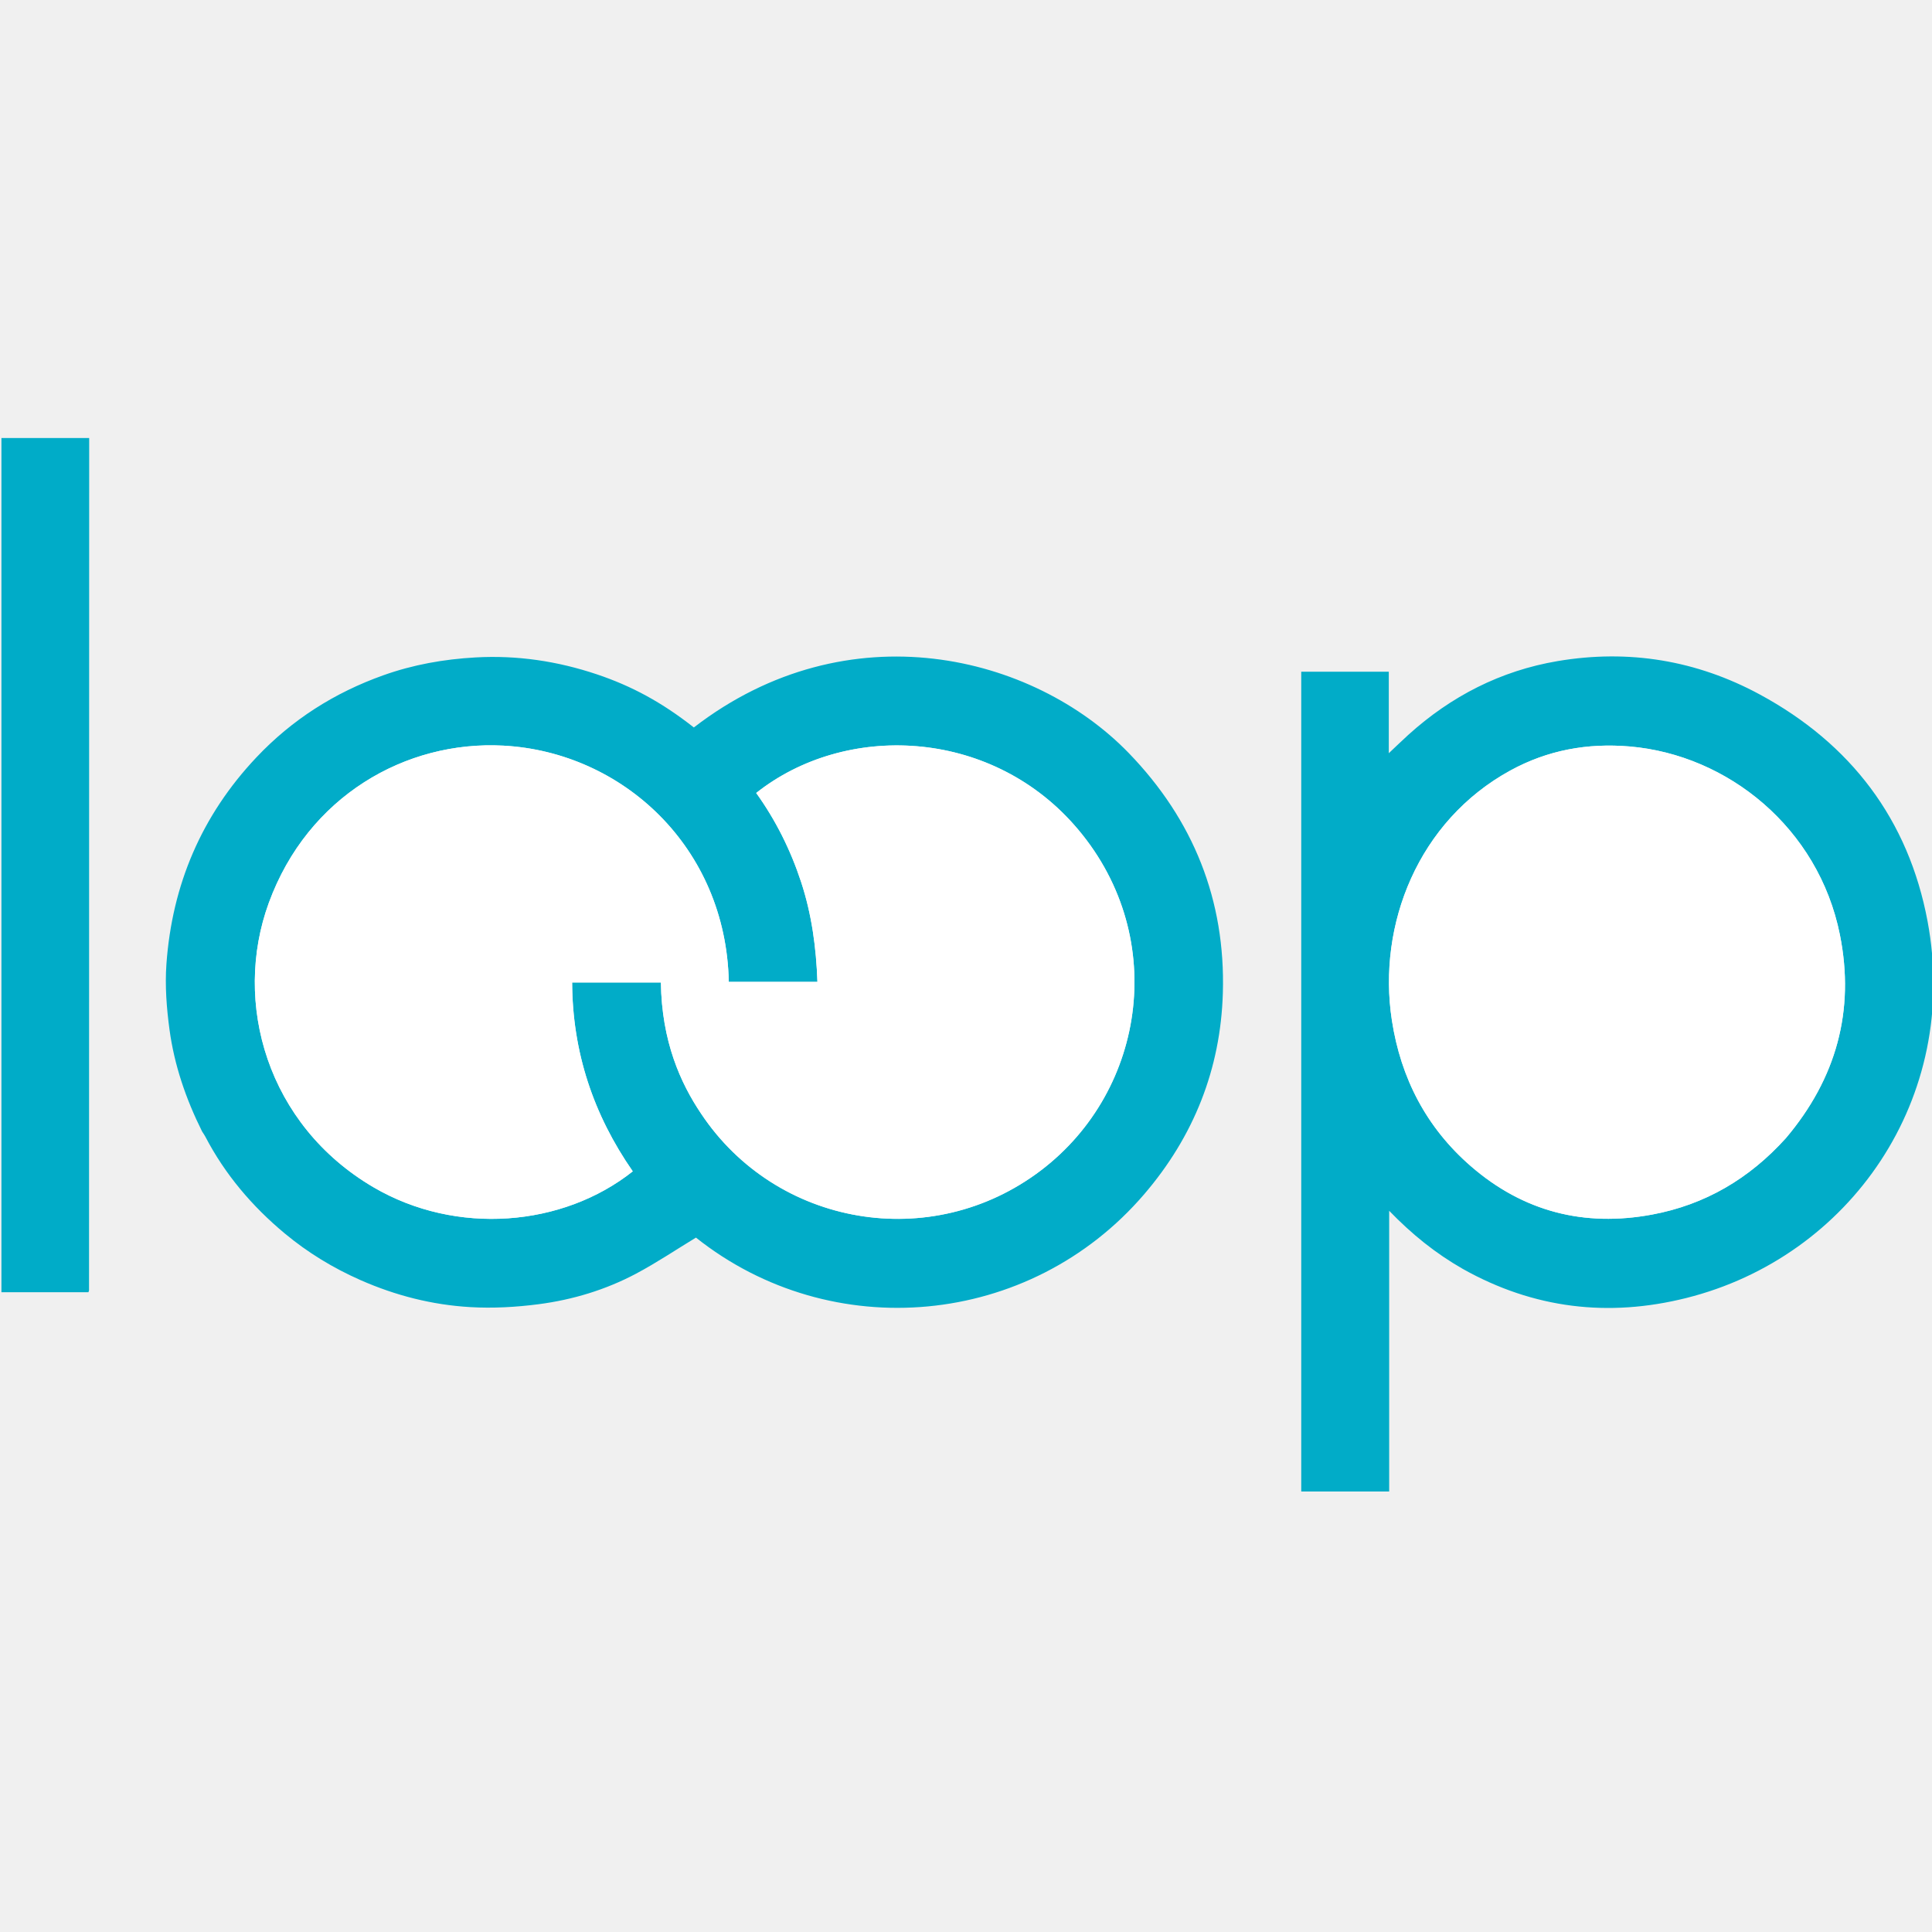
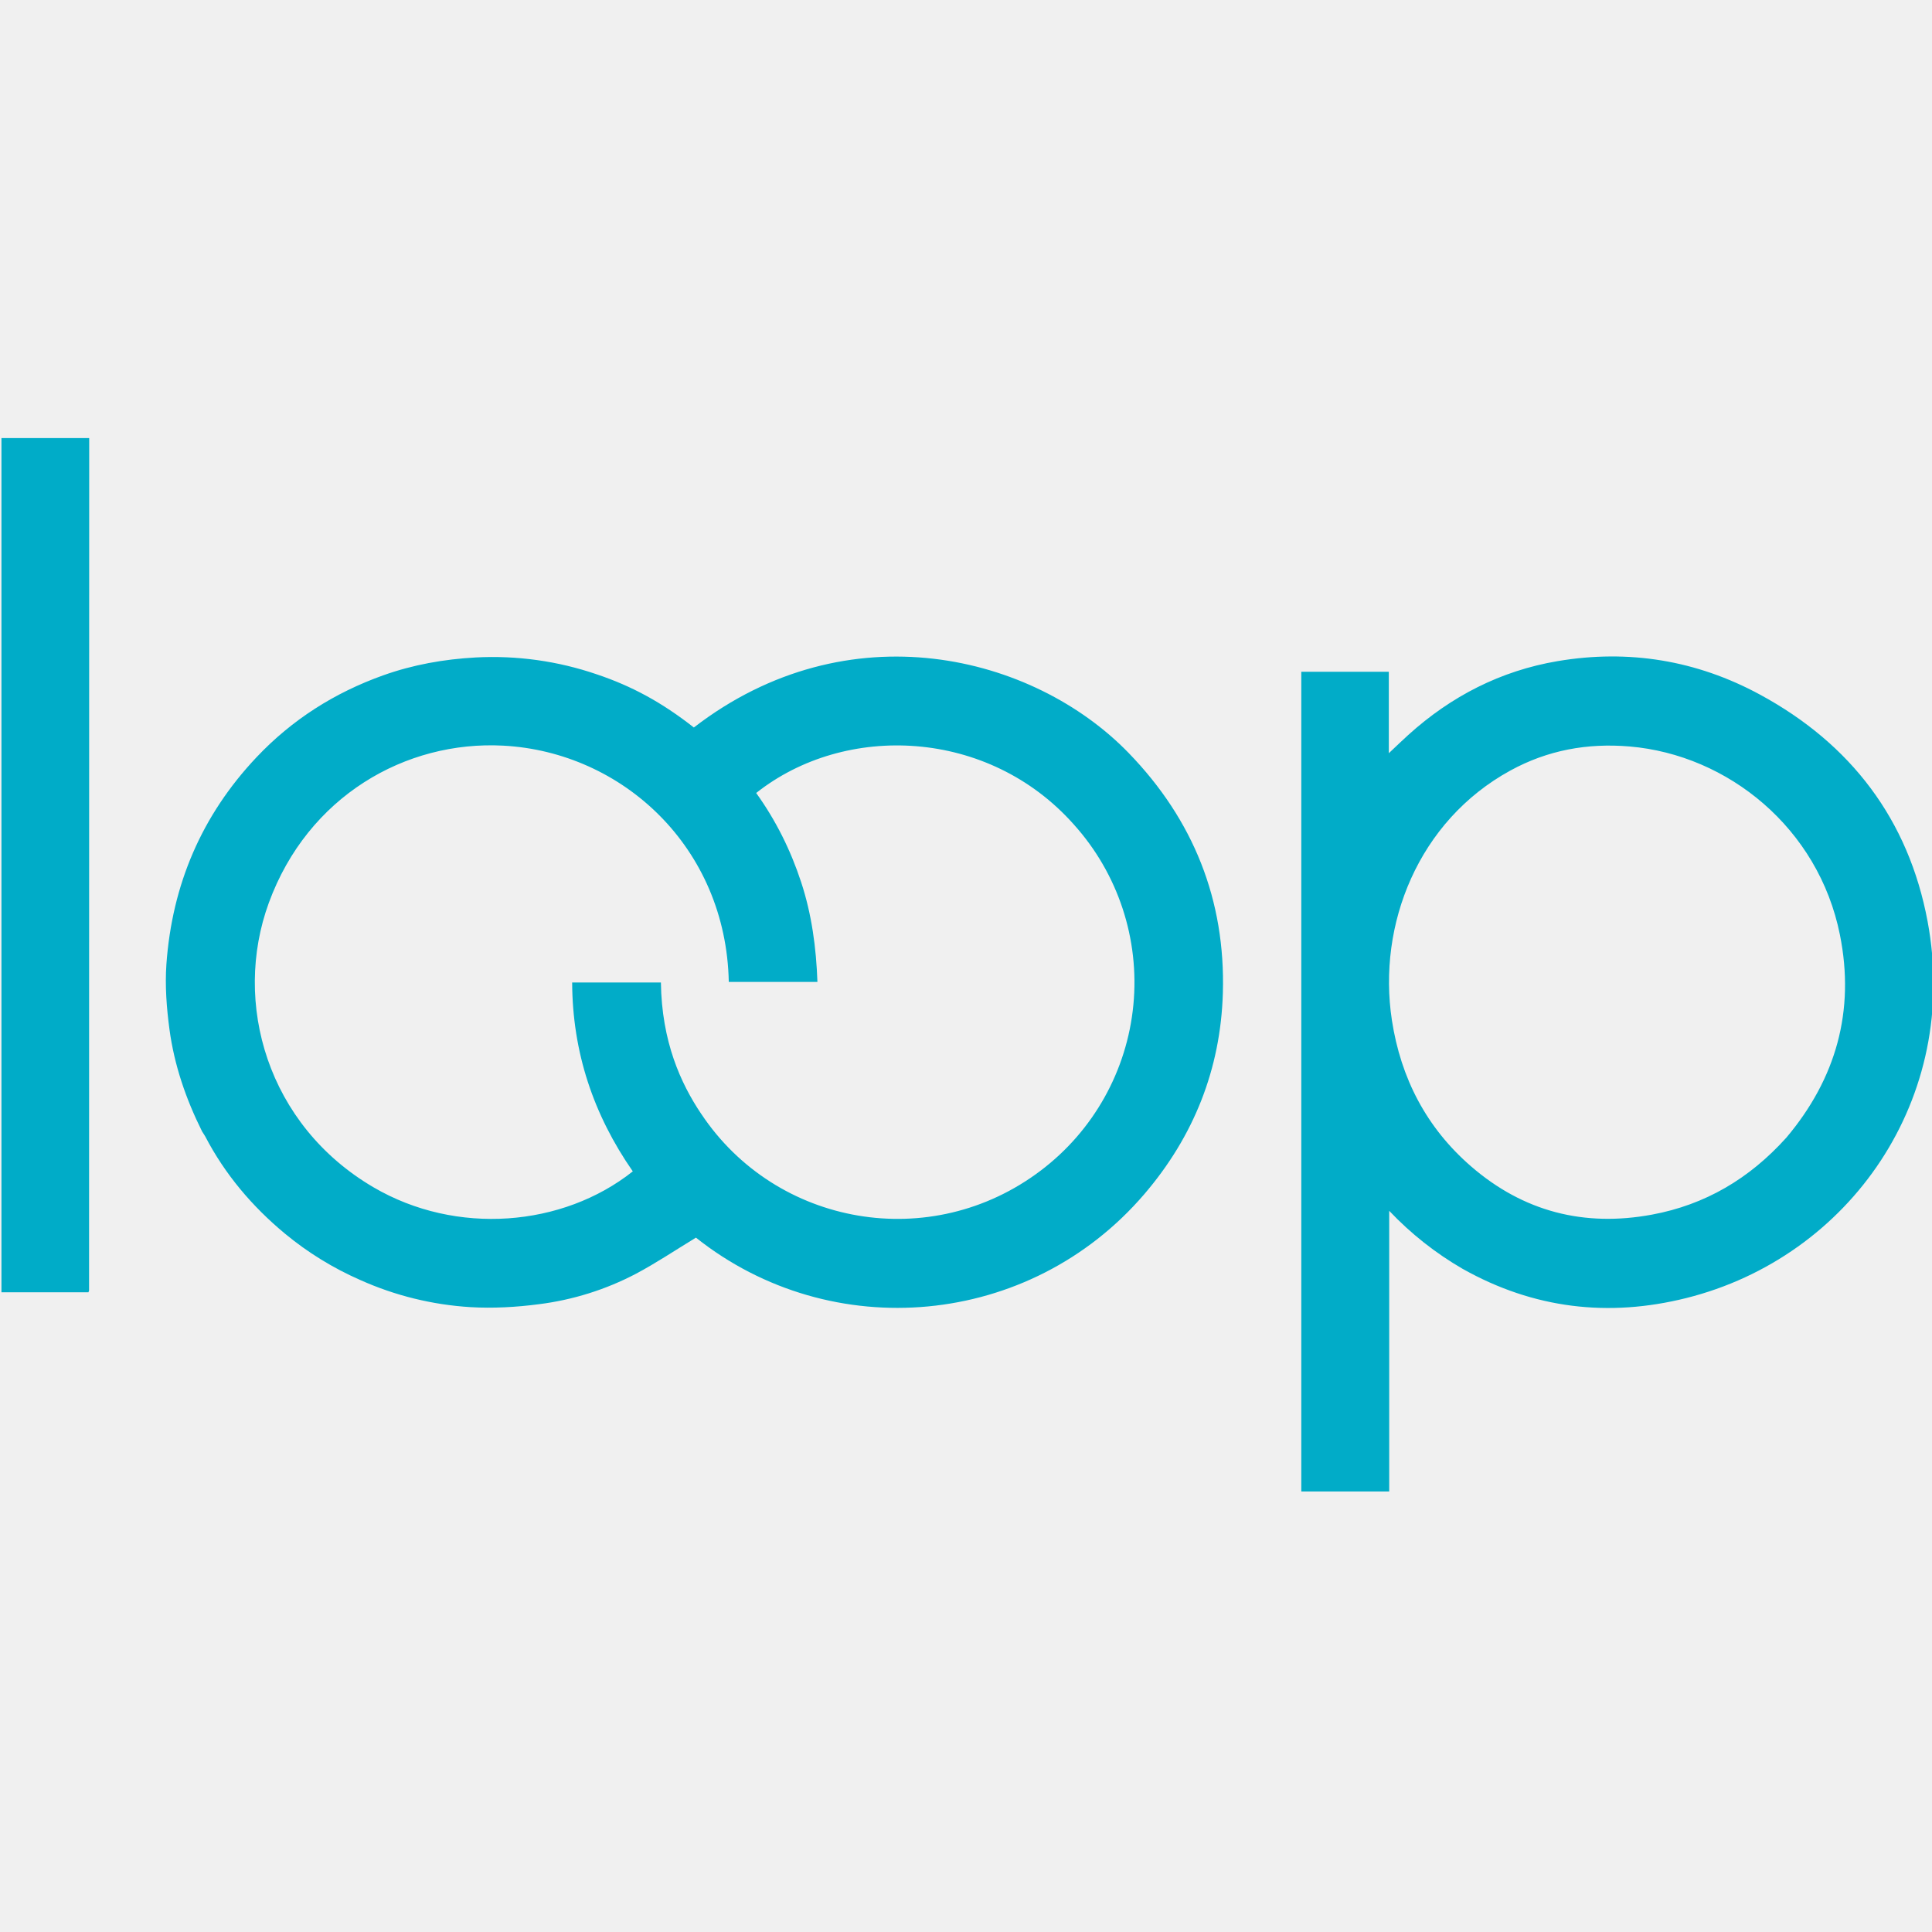
- <svg xmlns="http://www.w3.org/2000/svg" fill="none" viewBox="0 0 460 460">
-   <g clip-path="url(#a)">
-     <path fill="#01ACC8" d="M48.12 269.405c-3.872-7.771-6.62-15.81-7.763-24.267-.696-5.139-1.1-10.426-.733-15.581 1.343-18.875 8.361-35.399 21.433-49.24 8.47-8.969 18.573-15.38 30.164-19.52 7.126-2.544 14.445-3.845 22.015-4.268 9.931-.555 19.528.892 28.872 4.026 8.295 2.782 15.472 6.661 23.093 12.65 36.763-28.335 80.861-17.346 103.548 6.089 15.388 15.896 23.063 35.025 22.406 57.157-.537 18.078-6.928 34.125-18.715 47.874-27.271 31.81-74.456 36.007-106.738 10.342-4.818 2.926-9.402 6.009-14.254 8.585-7.243 3.845-15.075 6.214-23.178 7.271-5.383.703-10.903 1.011-16.315.694-9.057-.53-17.787-2.753-26.15-6.444-6.525-2.879-12.543-6.551-17.986-11.076-7.787-6.473-14.268-14.1-18.972-23.143-.188-.361-.437-.69-.726-1.149Zm118.824-4.223c17.835 26.814 54.772 33.3 80.869 13.505 25.317-19.204 30.611-56.672 7.893-82.336-20.325-22.961-54.47-24.348-75.657-7.549 4.665 6.507 8.197 13.597 10.699 21.222 2.528 7.7 3.589 15.604 3.877 23.76h-21.104c-.646-32.04-25.286-54.717-53.665-56.25-23.258-1.256-46.555 12.04-55.846 37.409-8.715 23.797-.373 52.936 24.94 67.752 19.709 11.537 45.045 9.419 61.708-3.803-9.384-13.507-14.367-28.415-14.433-44.971h21.132c.189 14.044 4.689 23.98 9.587 31.261ZM348.296 302.127c-6.482-3.698-12.141-8.254-17.539-13.844v66.831h-20.938V159.936h20.846v19.401c1.788-1.684 3.186-3.048 4.633-4.358 10.189-9.219 22.009-15.279 35.556-17.574 16.904-2.863 33.091-.201 48.149 7.948 21.672 11.728 35.416 29.788 39.943 54.011 7.869 42.108-18.461 79.932-57.482 89.693-18.473 4.621-36.291 2.55-53.168-6.93Zm76.968-31.208c11.912-14.096 16.436-30.271 12.806-48.36-5.103-25.428-26.657-42.816-50.026-44.825-10.1-.869-19.582.873-28.427 5.712-21.936 12.002-31.717 36.696-28.218 59.474 2.117 13.786 8.229 25.591 18.854 34.787 12.459 10.783 26.935 14.478 43.076 11.481 12.645-2.347 23.178-8.546 31.935-18.269Z" />
-     <path fill="#00ACC8" d="M21.233 109.501c-.01 66.029-.02 131.881-.035 197.734 0 .108-.072.217-.149.435H.34V104.292h20.894v5.209Z" />
-     <path fill="#fff" d="M166.875 265.072c-4.829-7.171-9.329-17.107-9.518-31.15h-21.132c.066 16.555 5.049 31.463 14.433 44.97-16.663 13.222-41.999 15.34-61.709 3.803-25.312-14.816-33.654-43.955-24.939-67.752 9.291-25.369 32.587-38.665 55.846-37.409 28.378 1.533 53.019 24.21 53.665 56.25h21.104c-.288-8.156-1.349-16.06-3.877-23.76-2.502-7.625-6.034-14.715-10.699-21.222 21.187-16.799 55.332-15.412 75.657 7.549 22.718 25.664 17.424 63.132-7.893 82.336-26.097 19.795-63.034 13.309-80.938-13.615ZM425.188 271.019c-8.681 9.623-19.214 15.821-31.859 18.169-16.141 2.997-30.617-.698-43.075-11.481-10.625-9.196-16.737-21.001-18.855-34.787-3.499-22.778 6.282-47.472 28.218-59.474 8.845-4.839 18.327-6.581 28.427-5.713 23.369 2.009 44.923 19.398 50.026 44.826 3.63 18.089-.894 34.264-12.882 48.46Z" />
+ <svg xmlns="http://www.w3.org/2000/svg" fill="none" viewBox="0 0 60 60">
+   <g clip-path="url(#clip0_2234_14592)">
+     <path fill="#01ACC8" d="M6.277 35.14c-.505-1.013-.864-2.062-1.013-3.165-.09-.67-.143-1.36-.096-2.032.176-2.462 1.091-4.617 2.796-6.423 1.105-1.17 2.423-2.006 3.934-2.546.93-.332 1.885-.501 2.872-.556a9.983 9.983 0 0 1 3.766.525c1.082.363 2.018.869 3.012 1.65 4.795-3.696 10.547-2.263 13.506.794 2.008 2.073 3.008 4.568 2.923 7.455-.07 2.358-.904 4.451-2.441 6.245-3.557 4.149-9.712 4.696-13.923 1.349-.628.381-1.226.783-1.859 1.12a8.867 8.867 0 0 1-3.023.948c-.702.092-1.422.132-2.128.09a9.83 9.83 0 0 1-3.41-.84 9.904 9.904 0 0 1-2.347-1.445c-1.016-.844-1.86-1.84-2.474-3.019-.025-.047-.058-.09-.095-.15Zm15.499-.55c2.326 3.497 7.144 4.343 10.548 1.761a7.325 7.325 0 0 0 1.03-10.74c-2.652-2.994-7.106-3.175-9.87-.984.61.849 1.07 1.774 1.396 2.768.33 1.005.468 2.035.506 3.1h-2.753c-.084-4.18-3.298-7.138-7-7.338-3.033-.163-6.072 1.57-7.284 4.88-1.136 3.104-.048 6.905 3.253 8.837 2.571 1.505 5.876 1.229 8.05-.496-1.225-1.762-1.875-3.706-1.883-5.866h2.756c.025 1.832.612 3.128 1.25 4.078ZM45.43 39.409a10.117 10.117 0 0 1-2.287-1.806v8.717h-2.73V20.862h2.718v2.53c.233-.22.416-.397.605-.568 1.329-1.202 2.87-1.993 4.637-2.292 2.205-.373 4.317-.026 6.28 1.037 2.827 1.53 4.62 3.885 5.21 7.045 1.027 5.492-2.407 10.425-7.497 11.699-2.41.602-4.734.332-6.935-.904Zm10.04-4.07c1.554-1.84 2.144-3.95 1.67-6.309-.665-3.316-3.477-5.585-6.525-5.847-1.317-.113-2.554.114-3.708.746-2.86 1.565-4.136 4.786-3.68 7.757.276 1.798 1.073 3.338 2.46 4.538 1.624 1.406 3.512 1.888 5.618 1.497 1.65-.306 3.023-1.115 4.165-2.383Z" />
+     <path fill="#00ACC8" d="m2.77 14.285-.004 25.791c0 .014-.01.029-.02.057H.045V13.605H2.77v.68Z" />
  </g>
-   <defs>
-     <clipPath id="a">
-       <path fill="#fff" d="M0 104h460v252H0z" />
-     </clipPath>
-   </defs>
</svg>
